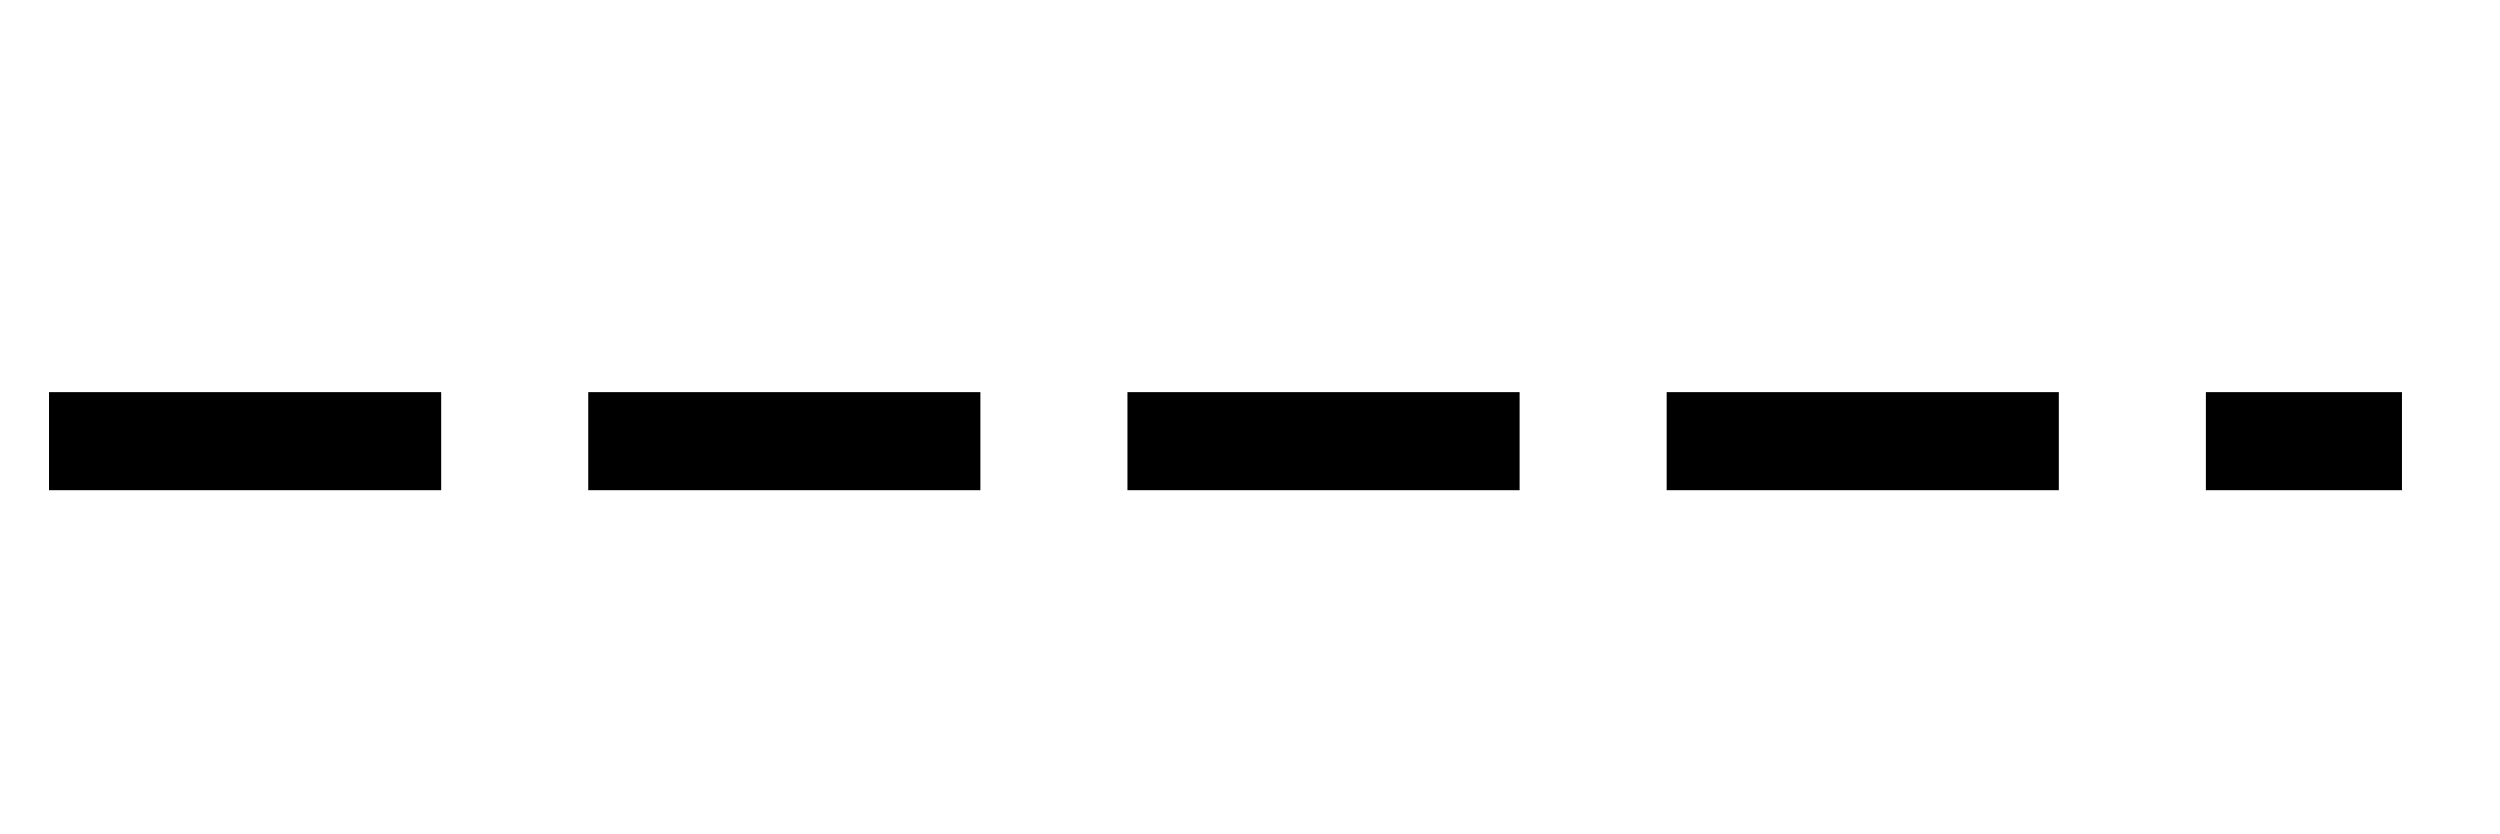
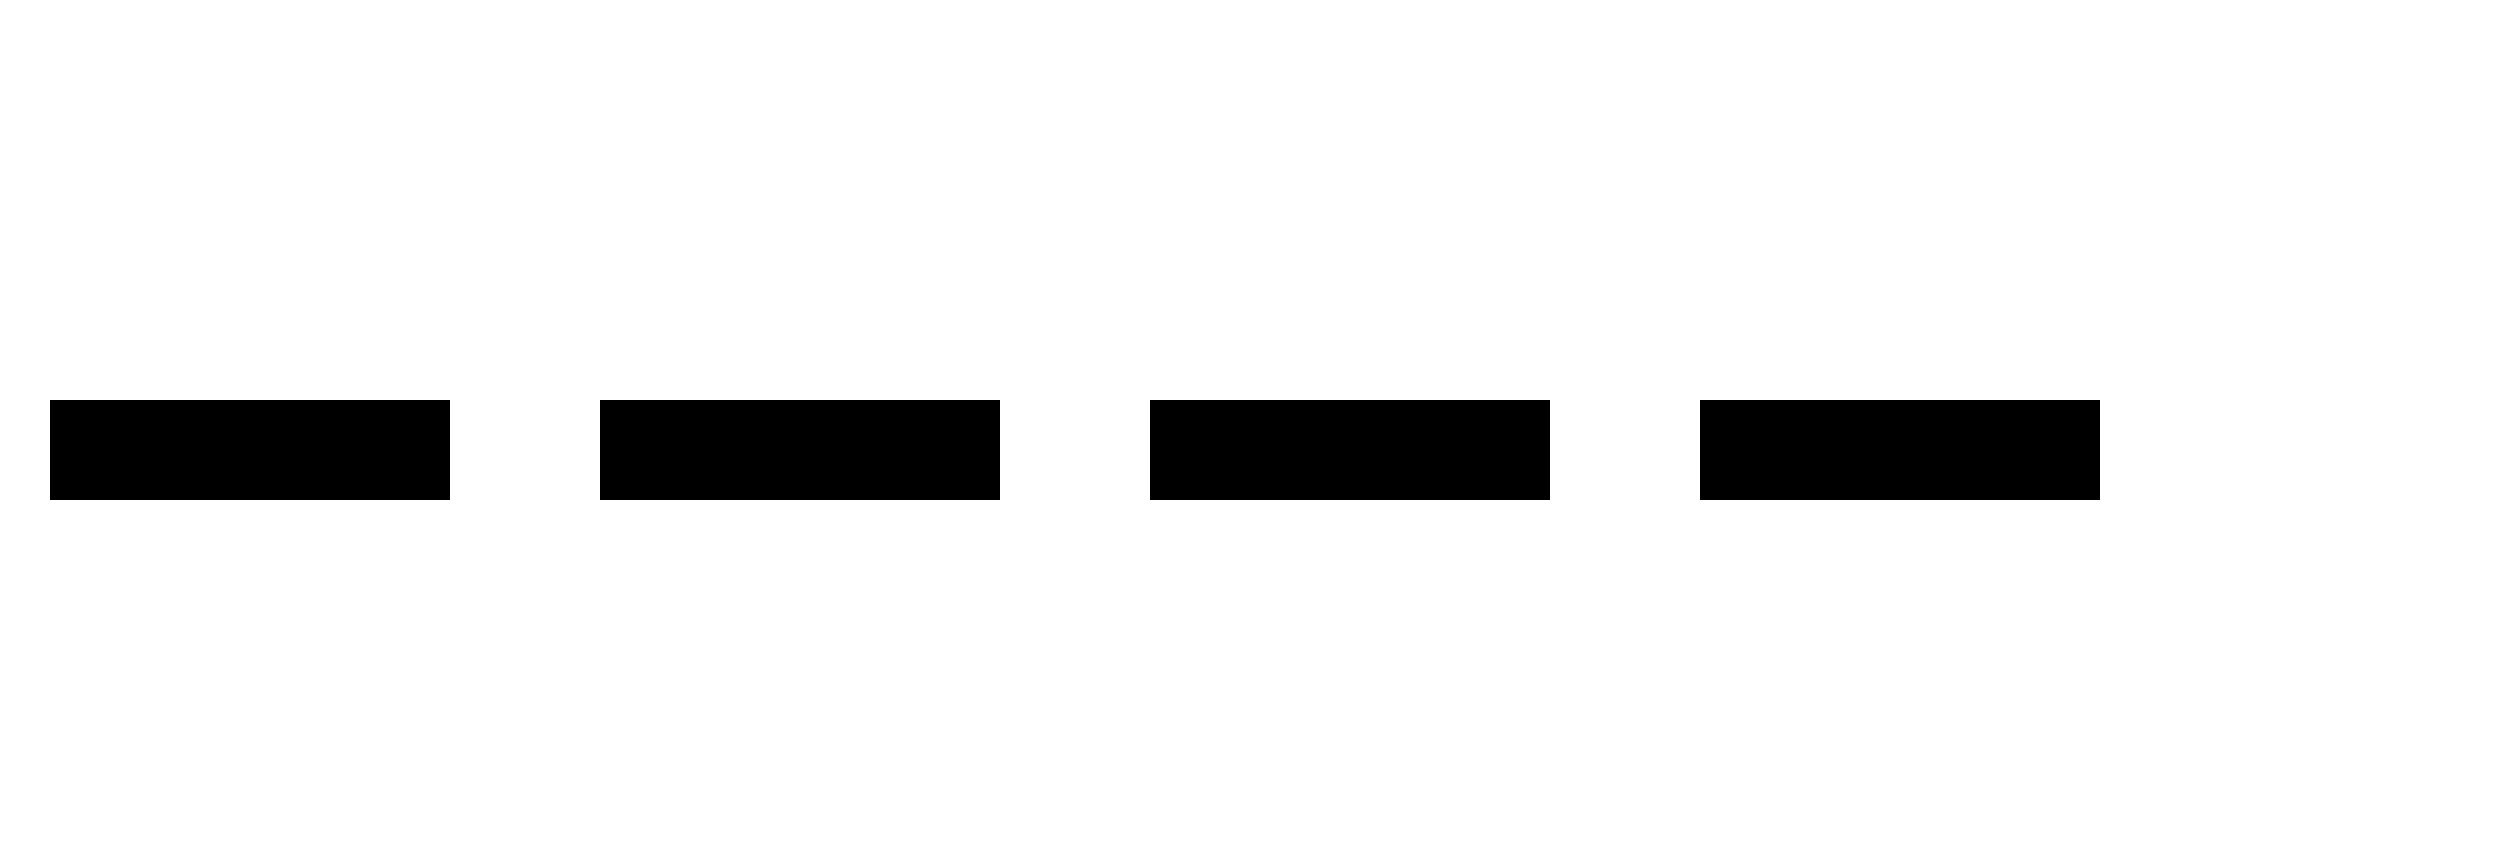
- <svg xmlns="http://www.w3.org/2000/svg" height="17" style="background-color:white" viewBox="0 0 51 17" width="51">
+ <svg xmlns="http://www.w3.org/2000/svg" height="17" style="background-color:white" viewBox="0 0 50 17" width="50">
  <path d="M 0 16 L 0 0 L 48 0 L 48 16 Z M 0 16 " fill="none" stroke="rgb(100%, 100%, 100%)" stroke-linecap="butt" stroke-linejoin="round" stroke-miterlimit="10" stroke-opacity="1" stroke-width="0.4" transform="matrix(1, 0, 0, -1, 1, 17)" />
-   <path d="M 0 8 L 48 8 " fill="none" stroke="rgb(0%, 0%, 0%)" stroke-dasharray="8 3" stroke-linecap="butt" stroke-linejoin="round" stroke-miterlimit="10" stroke-opacity="1" stroke-width="2" transform="matrix(1, 0, 0, -1, 1, 17)" />
+   <path d="M 0 8 L 44 8 " fill="none" stroke="rgb(0%, 0%, 0%)" stroke-dasharray="8 3" stroke-linecap="butt" stroke-linejoin="round" stroke-miterlimit="10" stroke-opacity="1" stroke-width="2" transform="matrix(1, 0, 0, -1, 1, 17)" />
</svg>
